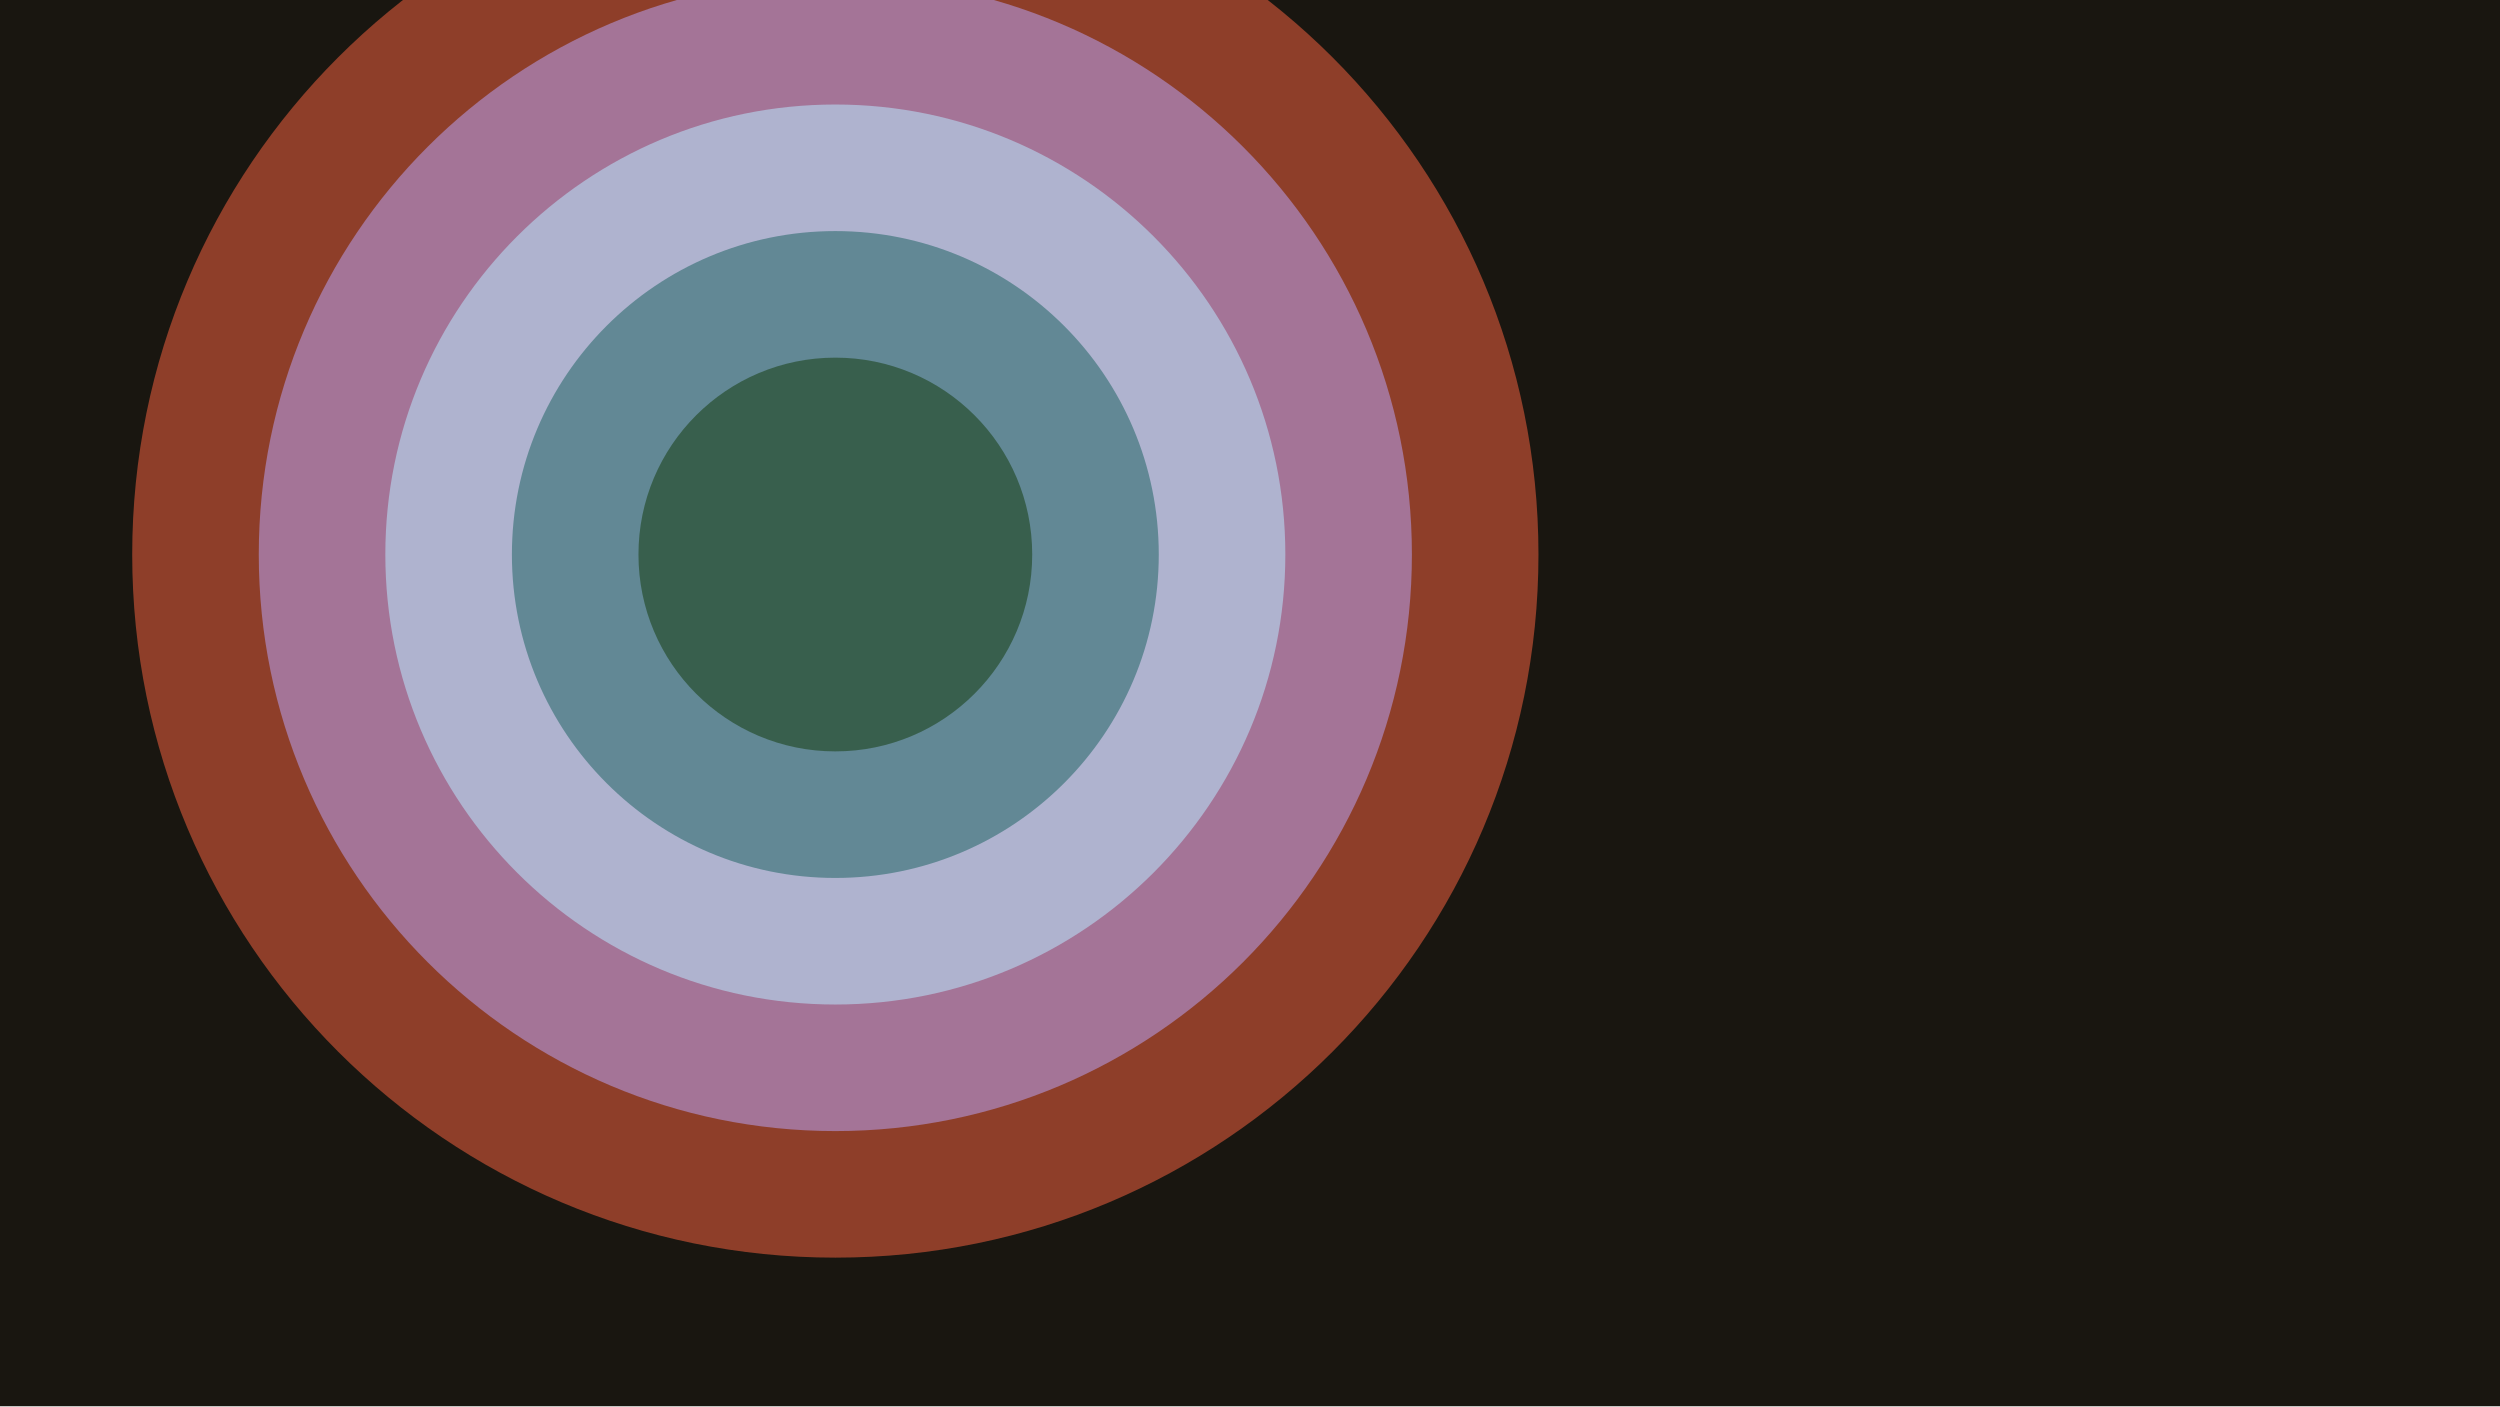
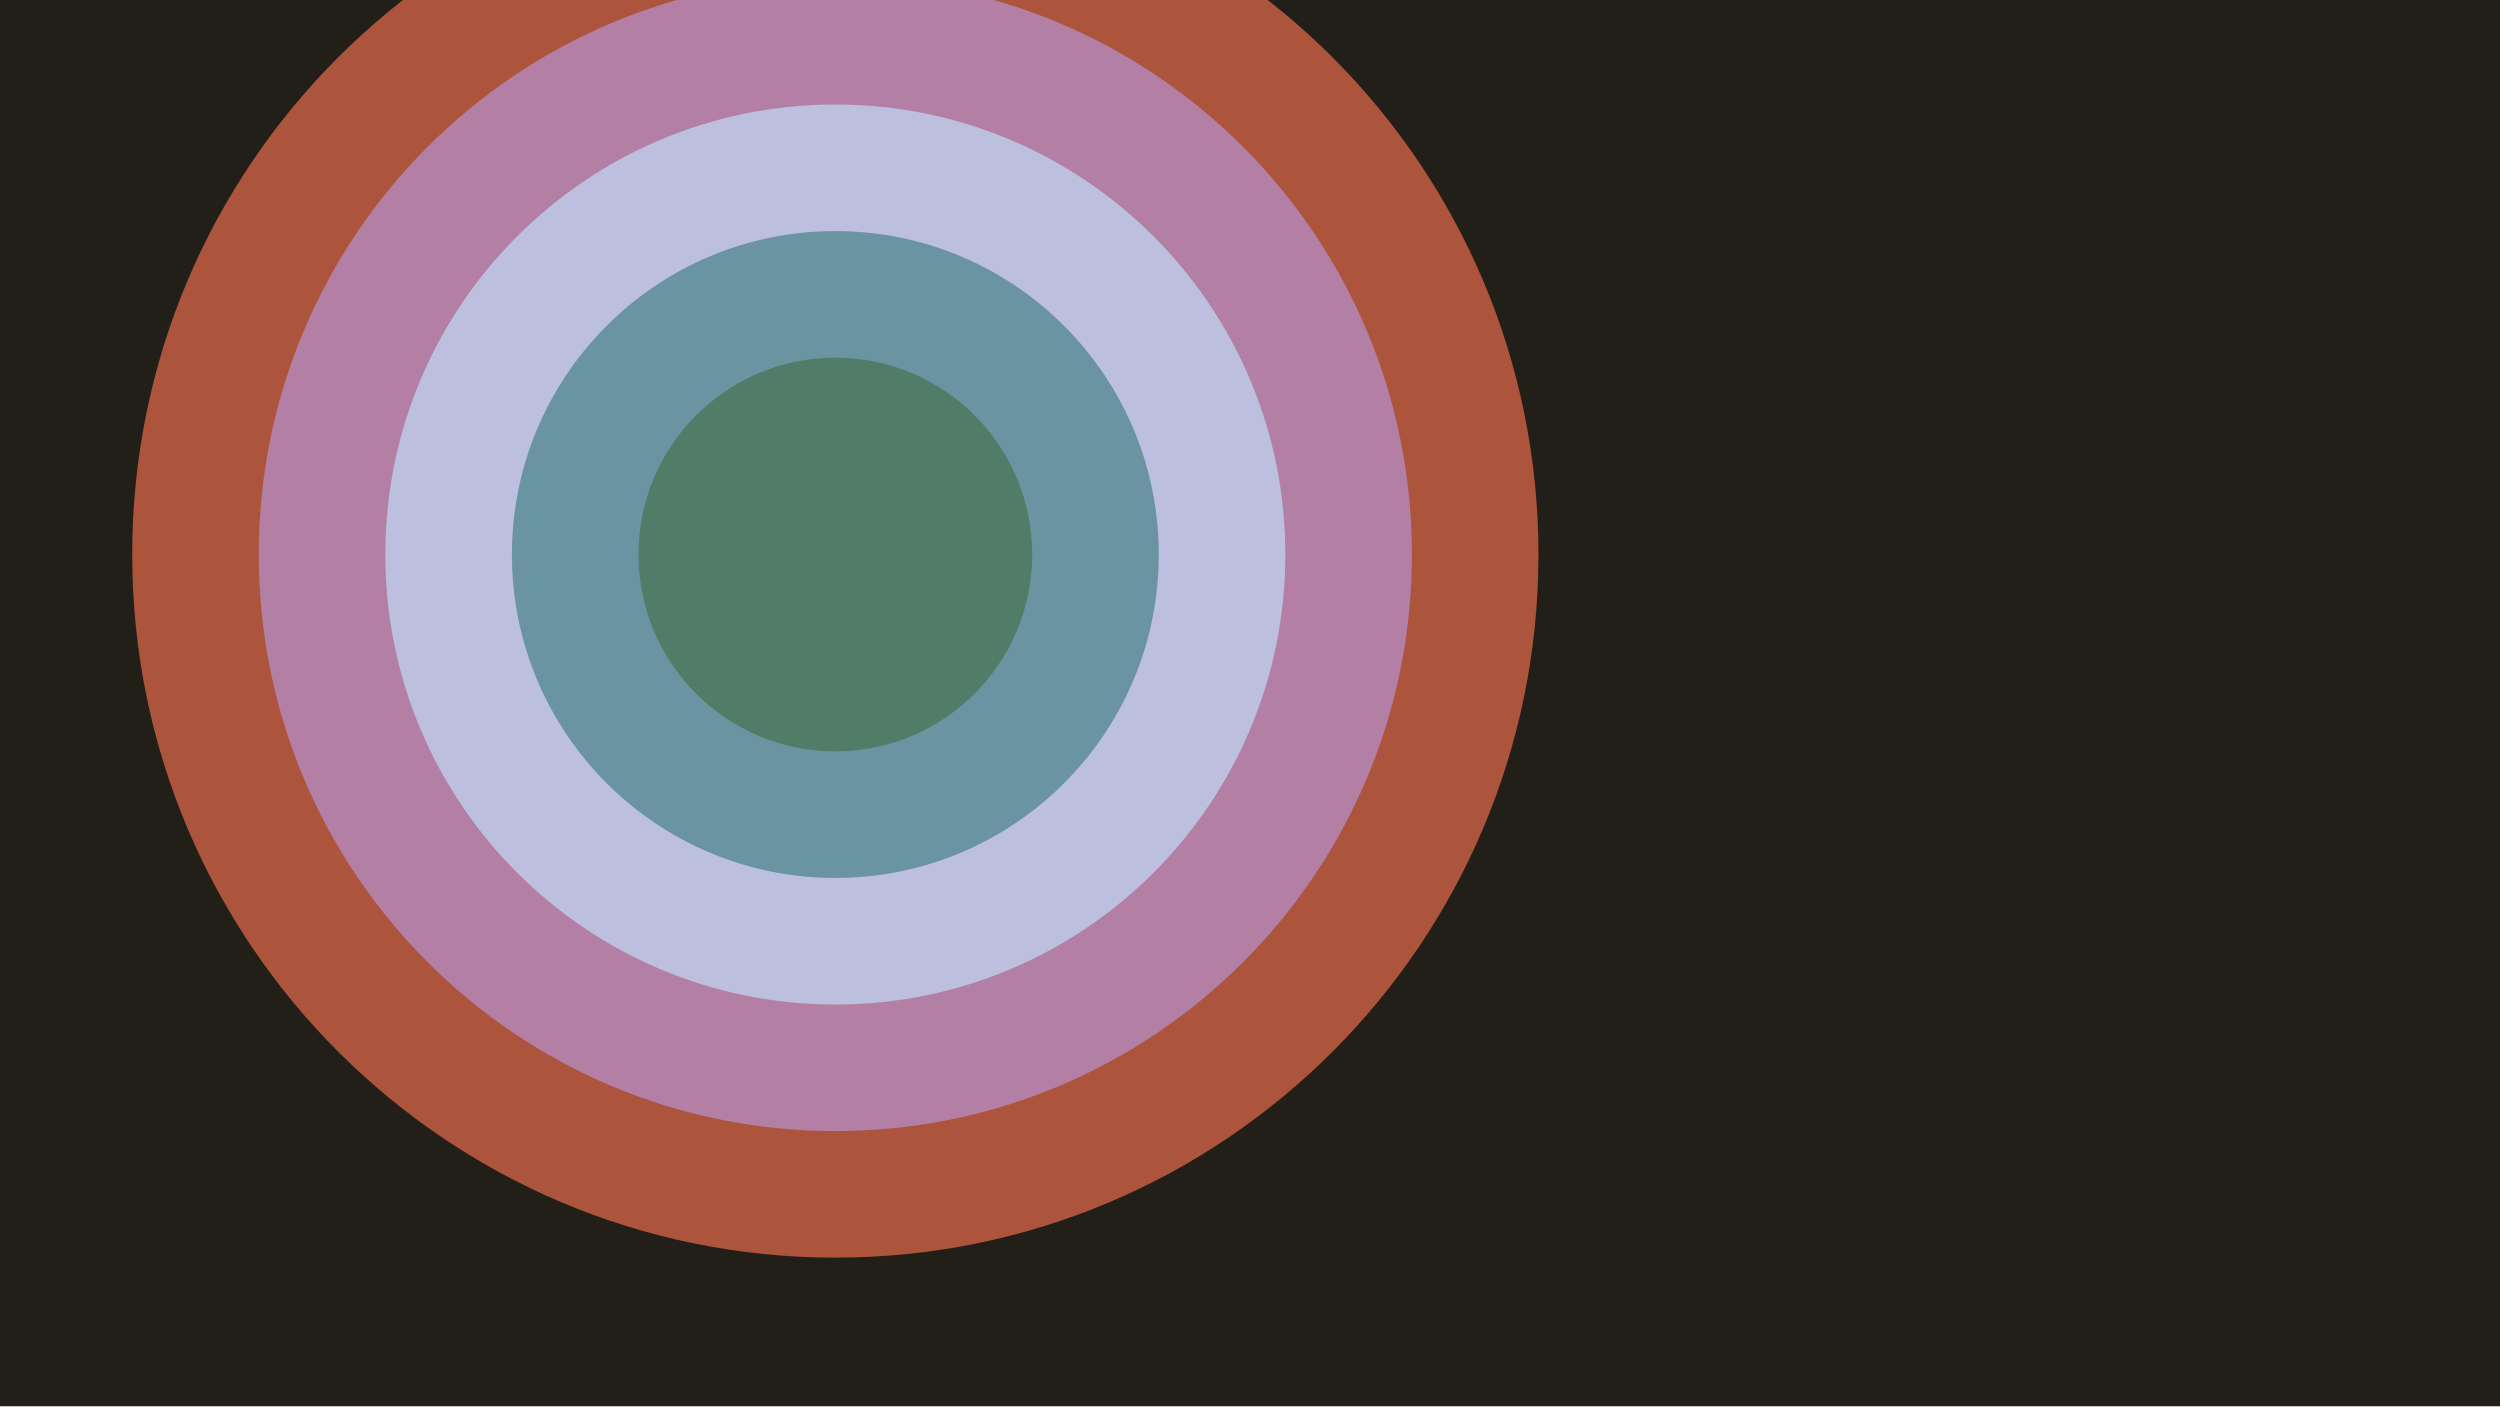
<svg xmlns="http://www.w3.org/2000/svg" width="5120" height="2880" viewBox="0 0 5120 2880">
-   <rect width="5120" height="2880" fill="#191610" />
-   <circle cx="1710.77" cy="1135.65" r="1440" fill="#8e3e29" />
-   <circle cx="1710.77" cy="1135.65" r="1180.8" fill="#a47497" />
-   <circle cx="1710.77" cy="1135.65" r="921.6" fill="#afb3cf" />
-   <circle cx="1710.77" cy="1135.65" r="662.4" fill="#628895" />
-   <circle cx="1710.77" cy="1135.65" r="403.2" fill="#385f4d" />
+   <rect width="5120" height="2880" fill="#221f19" />
+   <circle cx="1710.77" cy="1135.65" r="1440" fill="#ad543c" />
+   <circle cx="1710.77" cy="1135.65" r="1180.8" fill="#b37fa4" />
+   <circle cx="1710.77" cy="1135.65" r="921.6" fill="#bcc0de" />
+   <circle cx="1710.77" cy="1135.65" r="662.4" fill="#6b94a3" />
+   <circle cx="1710.77" cy="1135.65" r="403.2" fill="#517c68" />
</svg>
